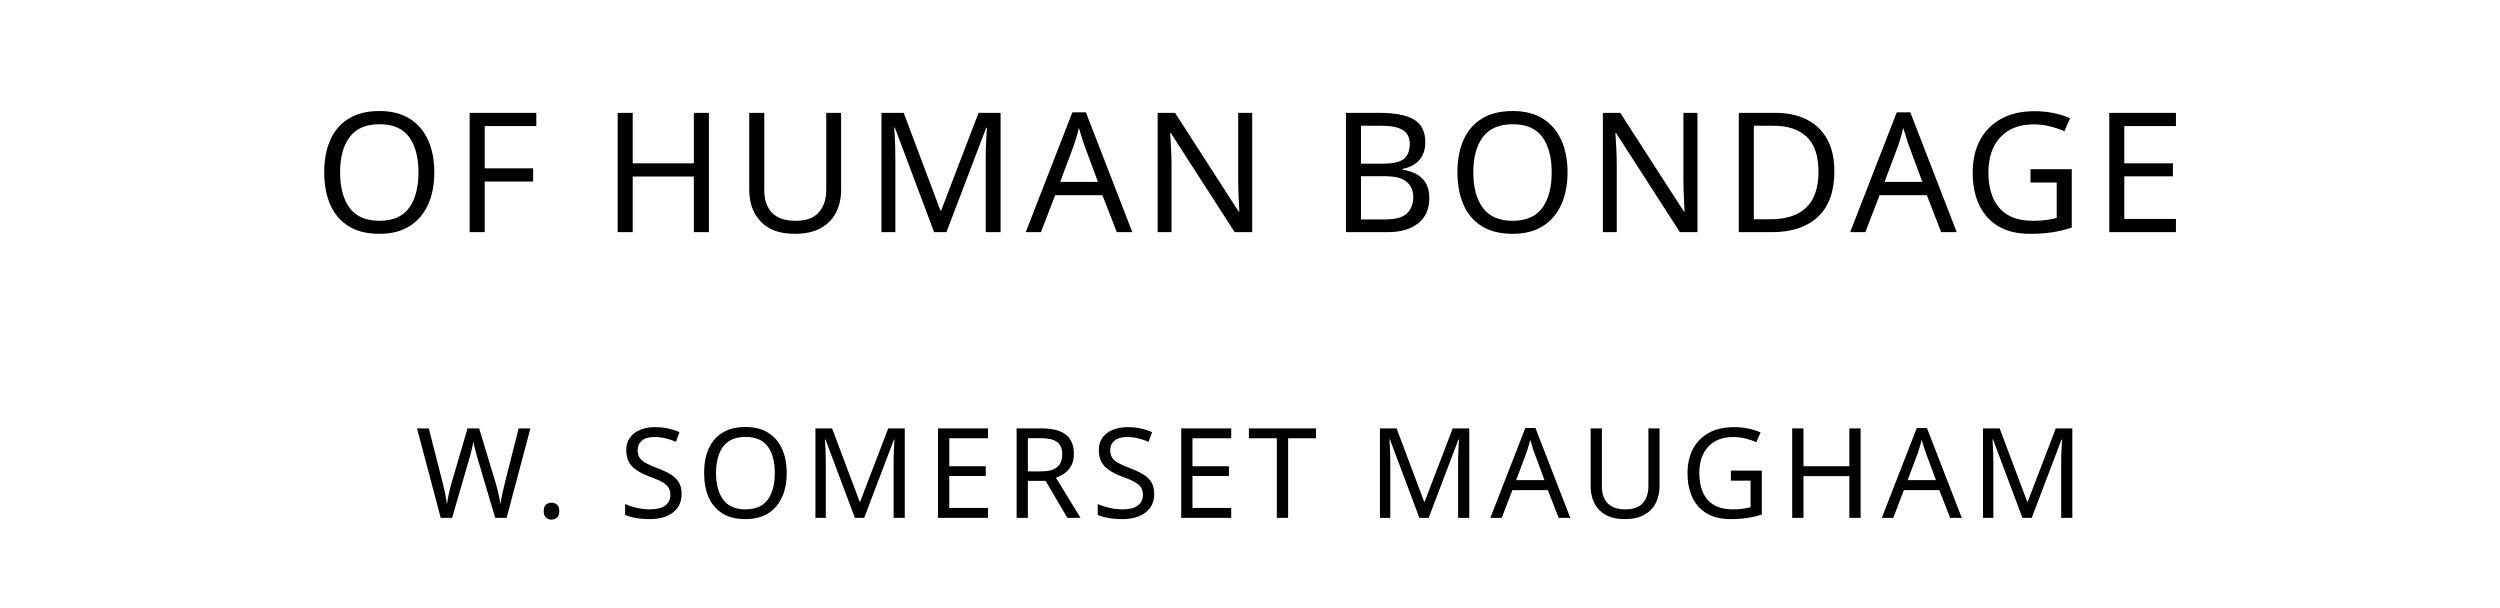
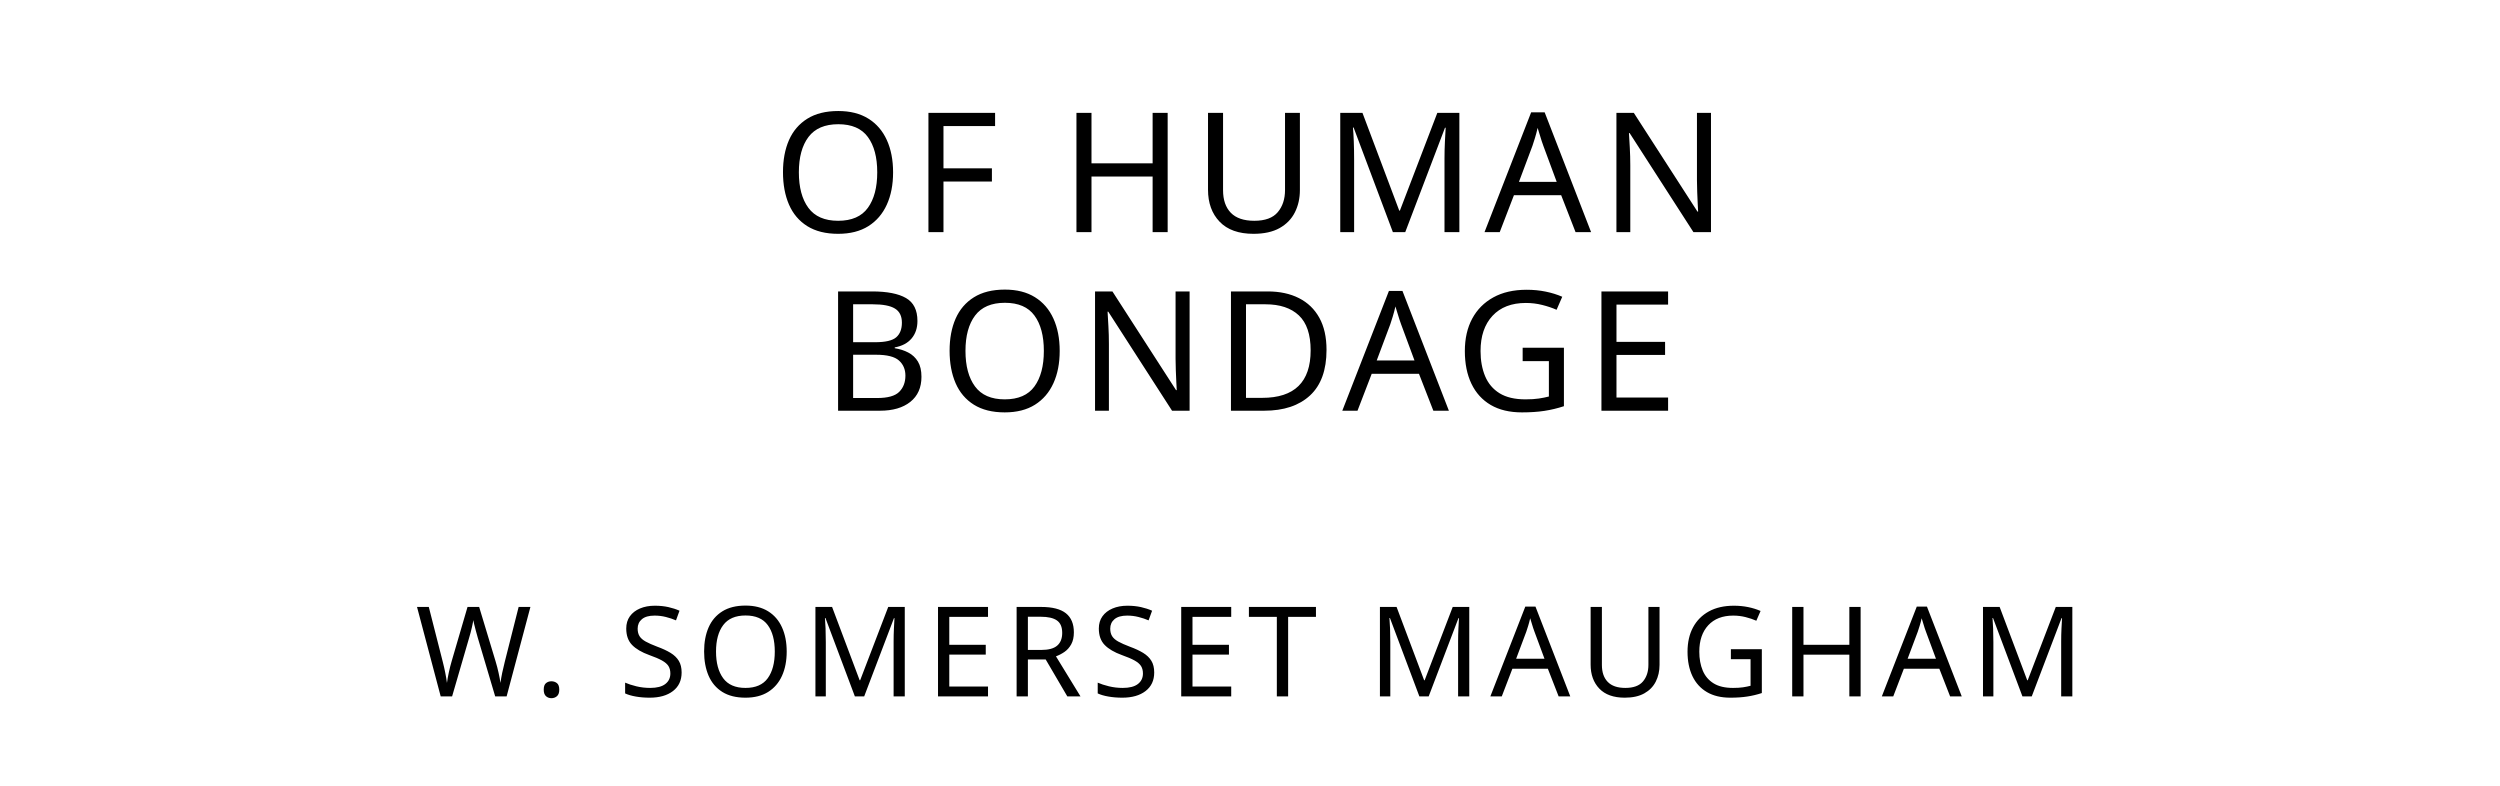
- <svg xmlns="http://www.w3.org/2000/svg" version="1.1" viewBox="0 0 1400 340">
+ <svg xmlns="http://www.w3.org/2000/svg" version="1.1" viewBox="0 0 1400 440">
  <style type="text/css">
		text{
			font-family: "League Spartan";
			letter-spacing: 5px;
			text-anchor: middle;
		}

		.title{
			font-size: 93.567px;
		}

		.author{
			font-size: 70.175px;
		}
	</style>
-   <text class="title" x="700" y="130">OF HUMAN BONDAGE</text>
-   <text class="author" x="700" y="290">W. SOMERSET MAUGHAM</text>
+   <text class="title" x="700" y="130">OF HUMAN</text>
+   <text class="title" x="700" y="230">BONDAGE</text>
+   <text class="author" x="700" y="390">W. SOMERSET MAUGHAM</text>
</svg>
